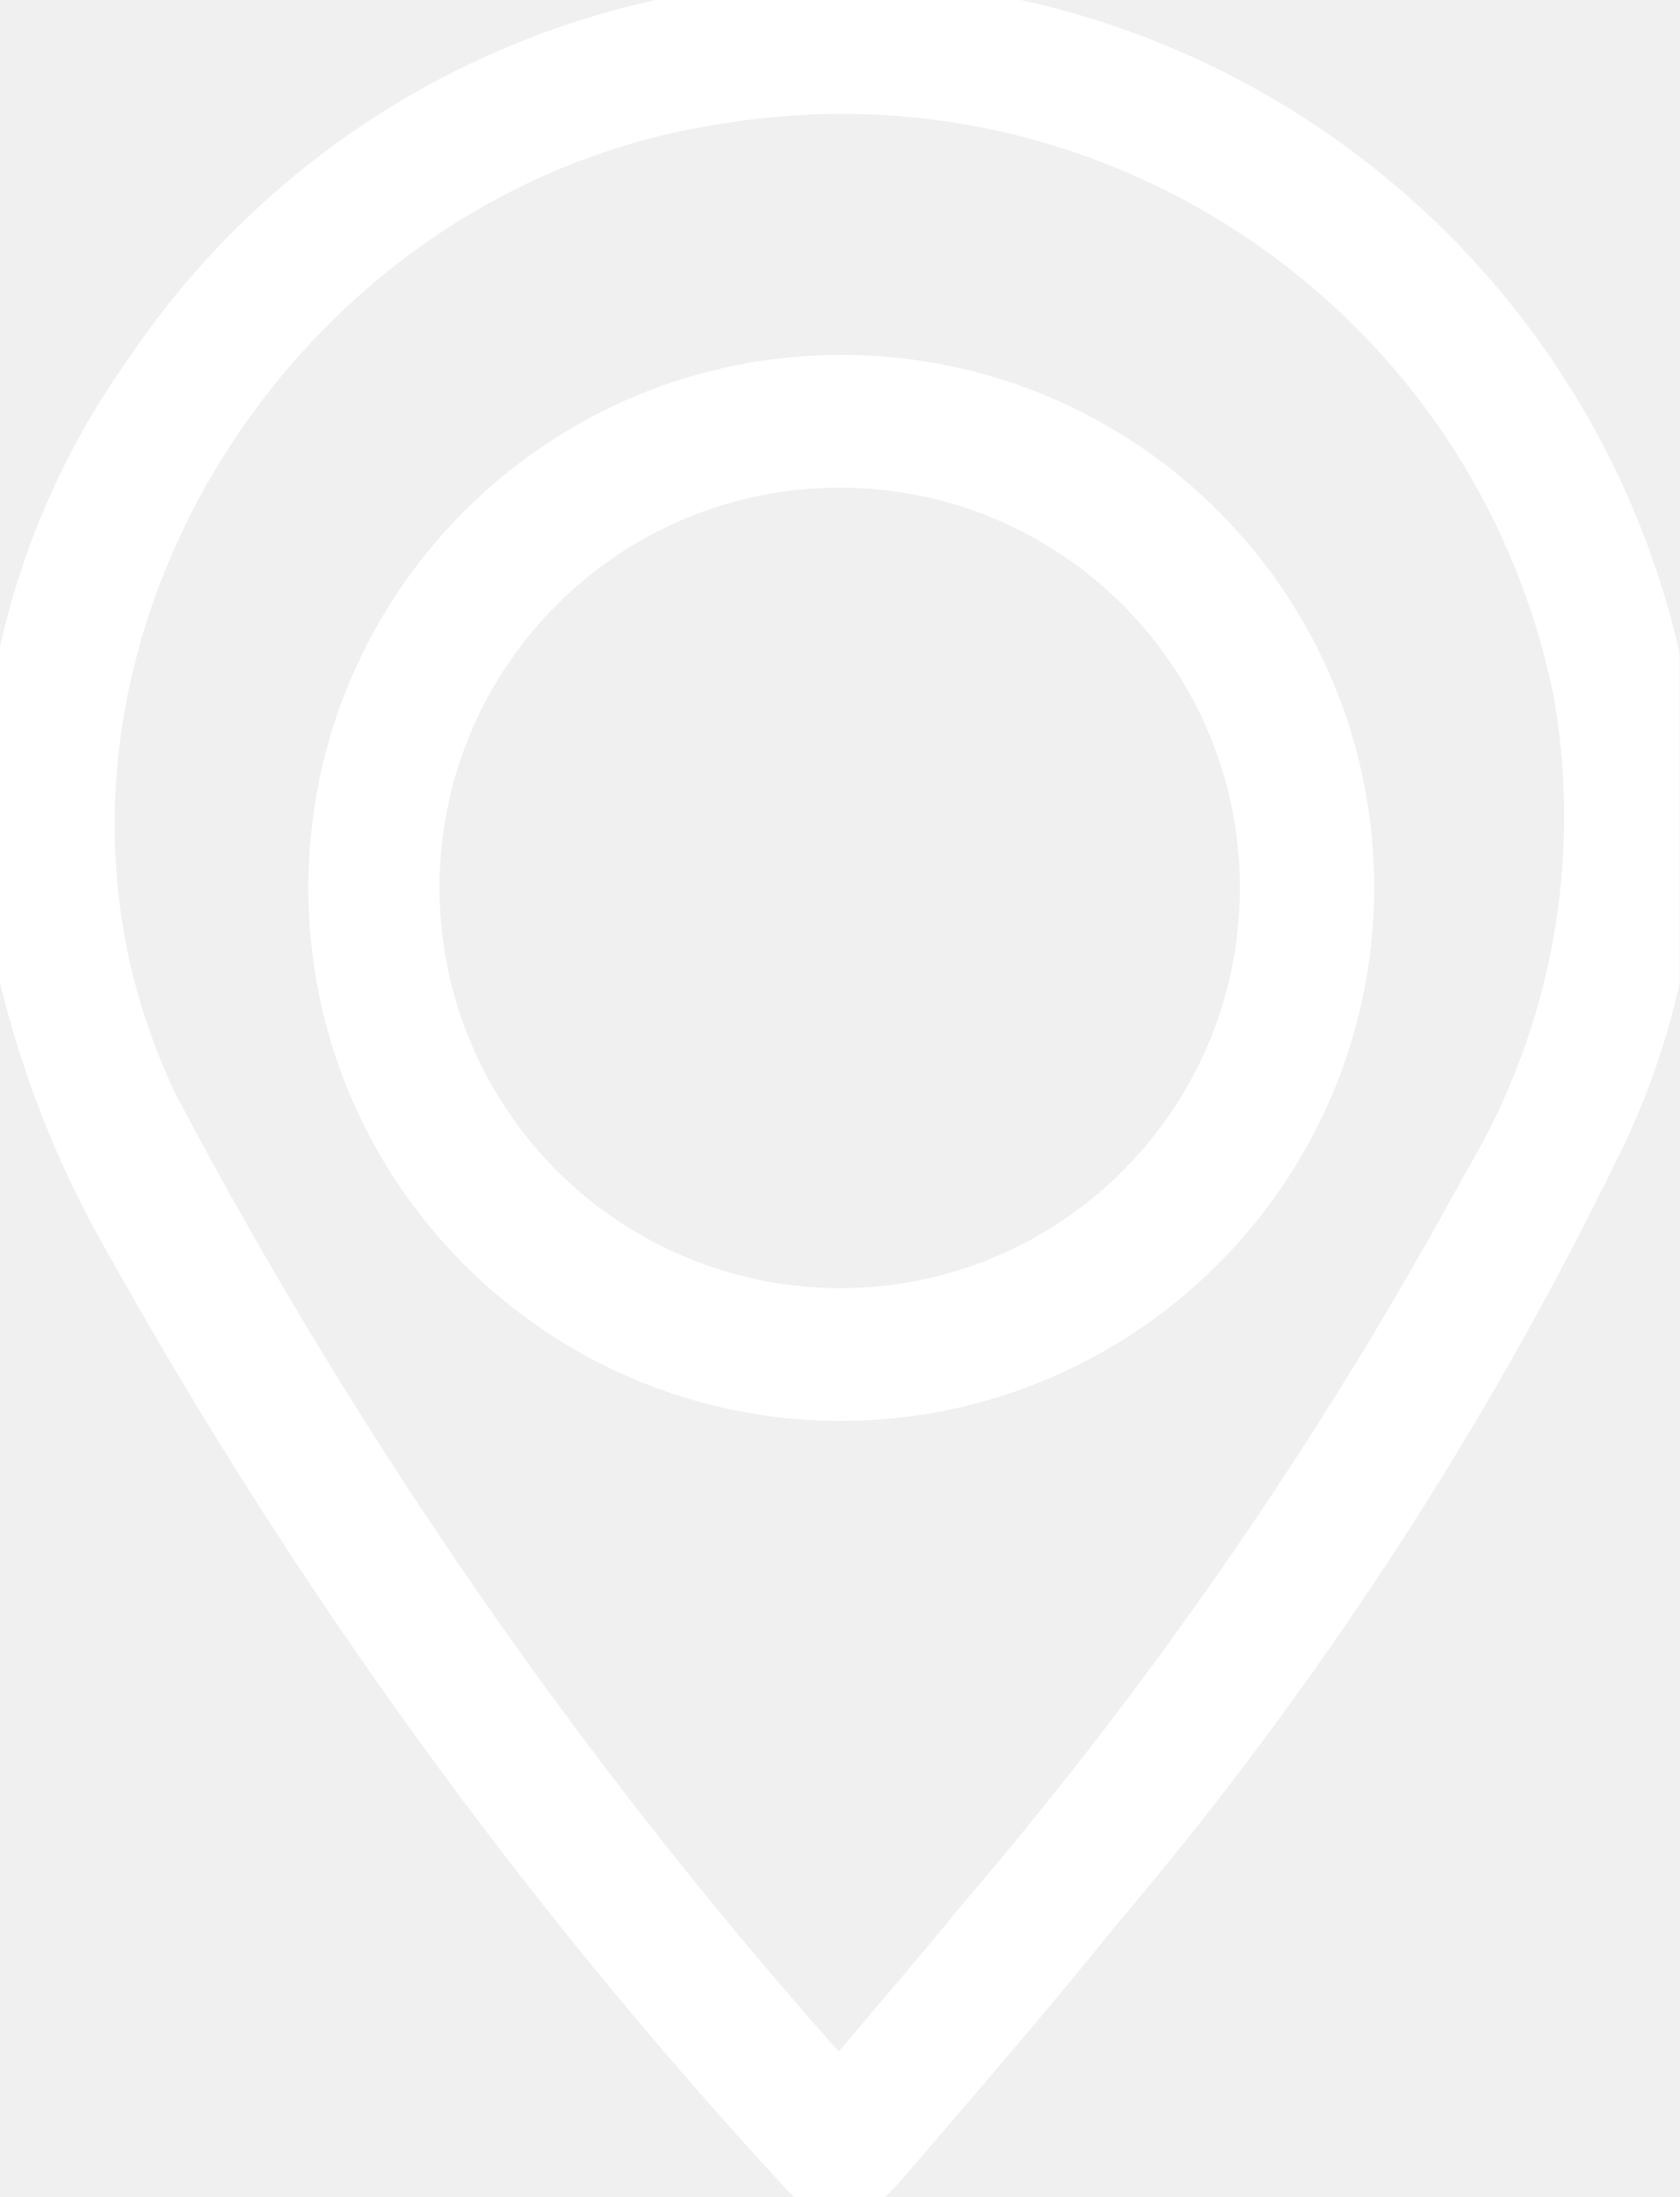
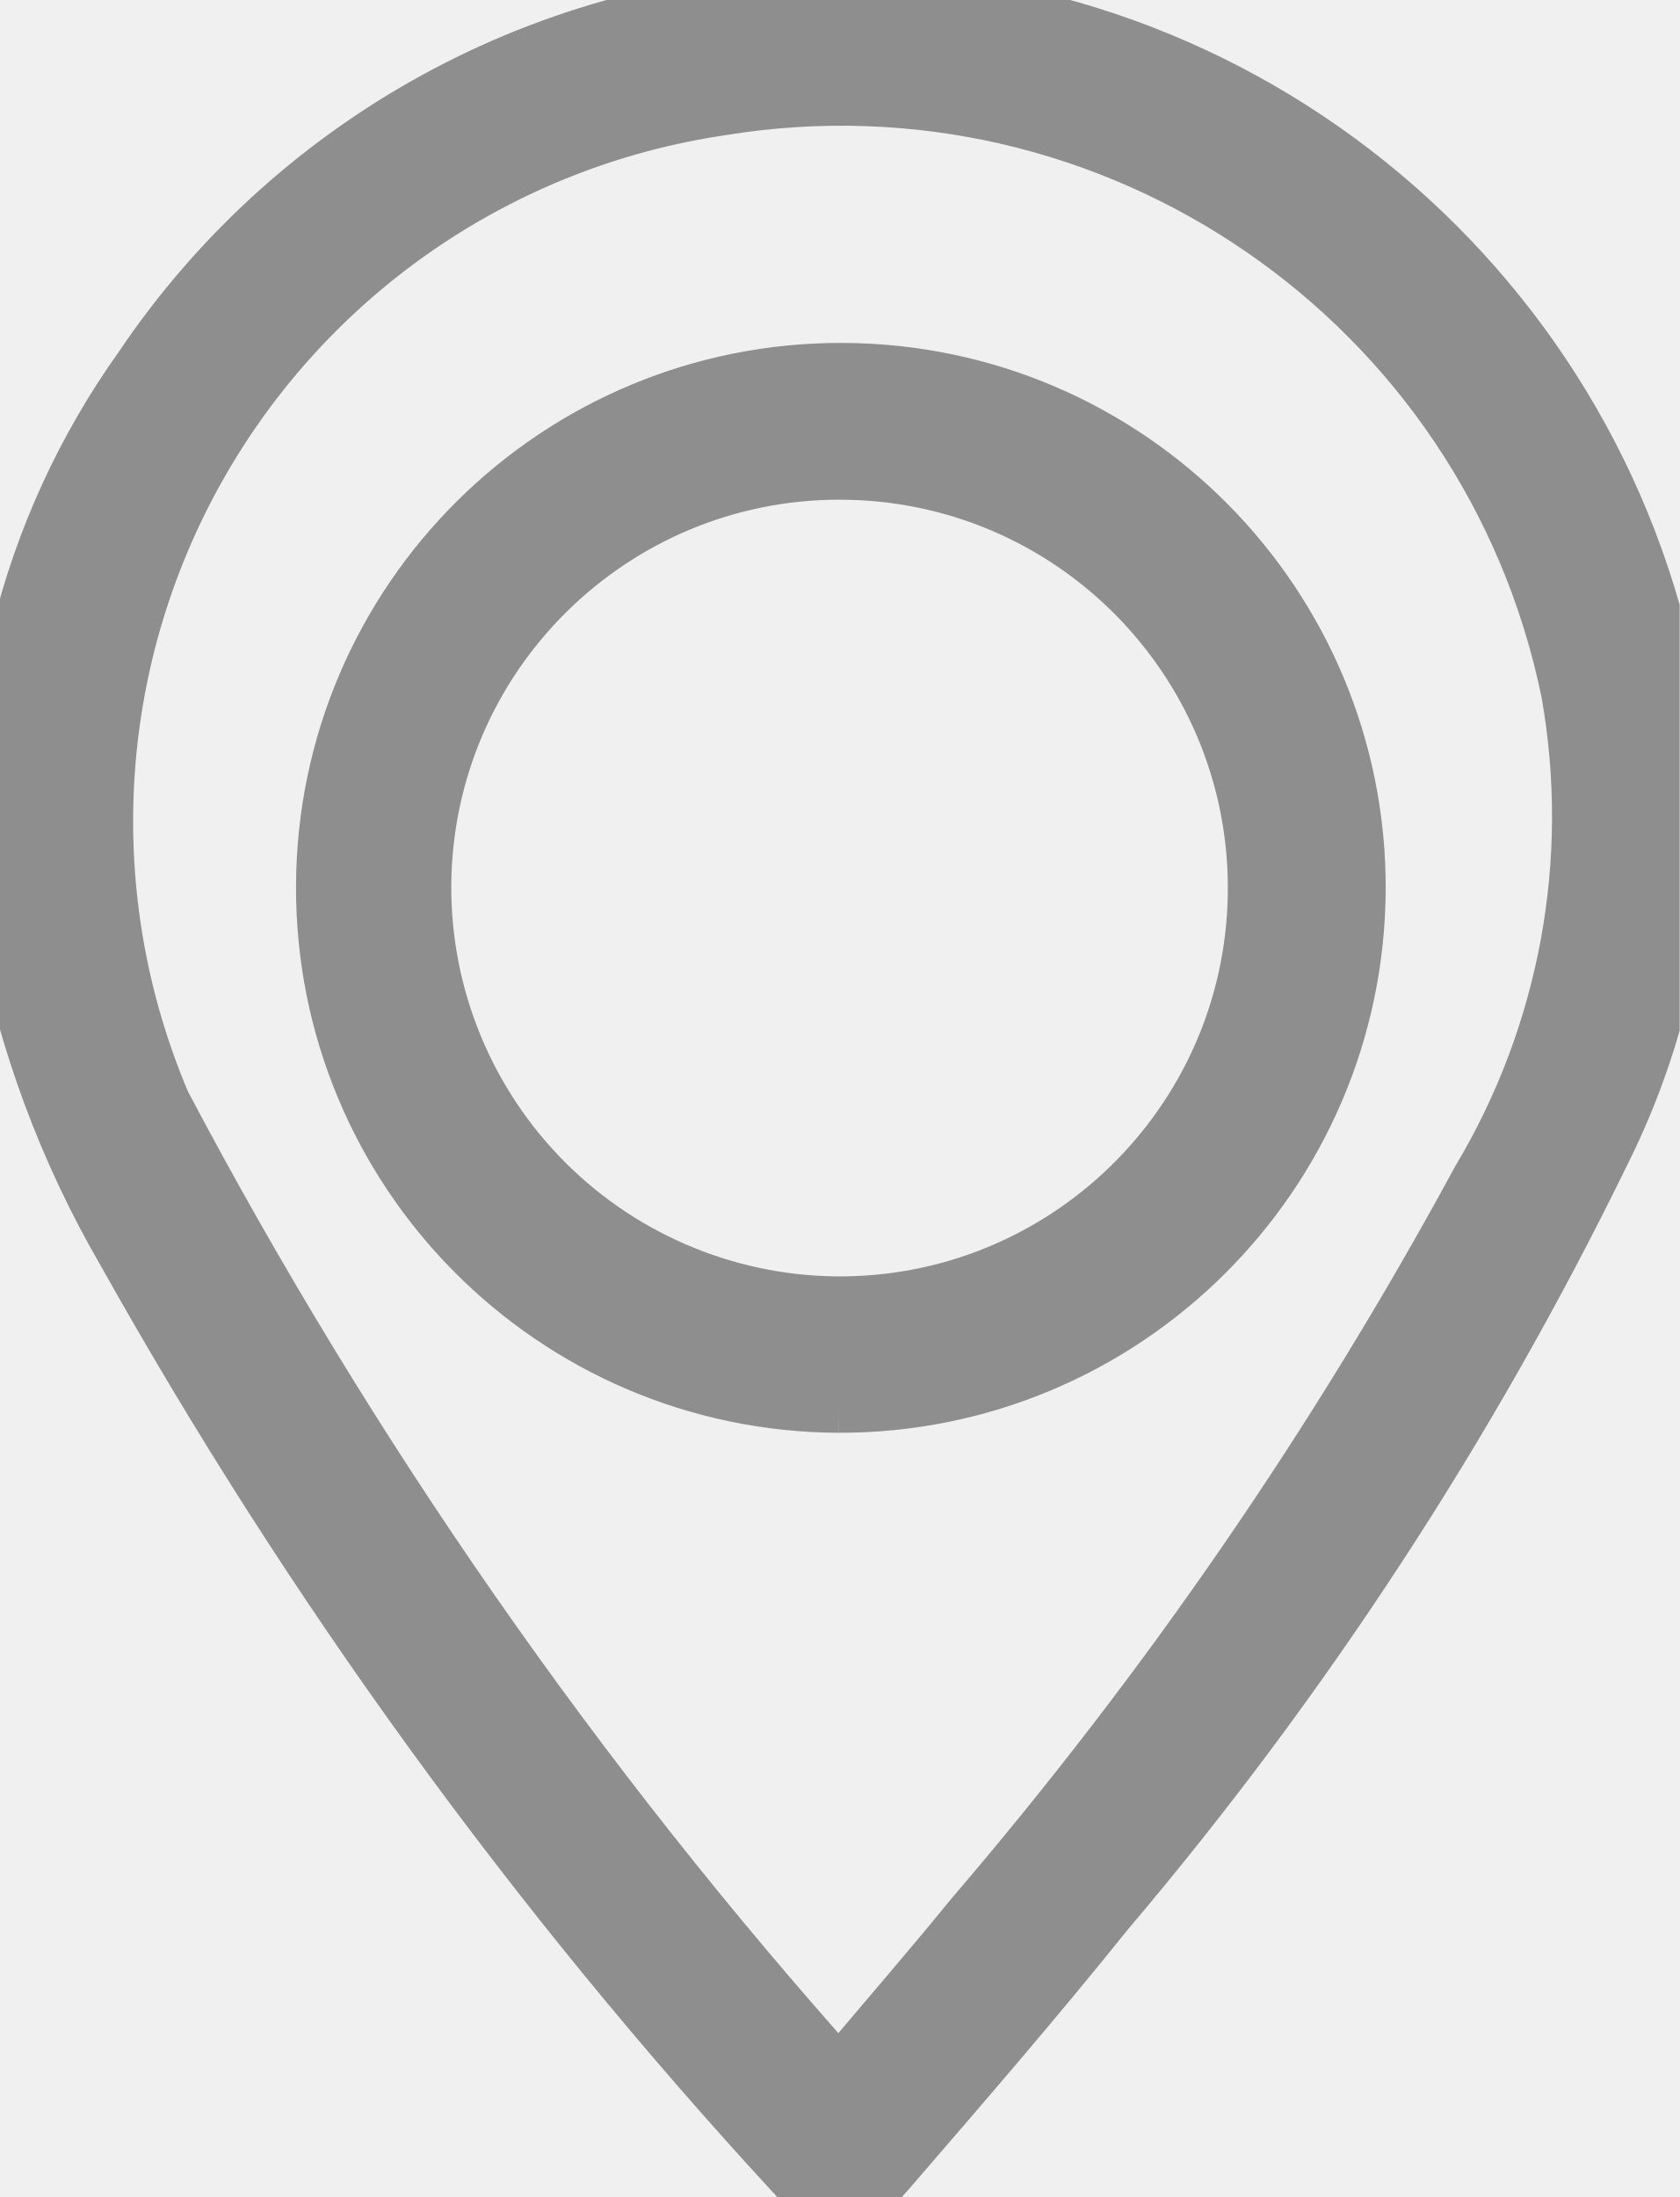
- <svg xmlns="http://www.w3.org/2000/svg" id="Group_10418" data-name="Group 10418" width="16.943" height="22.158" viewBox="0 0 16.943 22.158">
+ <svg xmlns="http://www.w3.org/2000/svg" id="Group_31464" data-name="Group 31464" width="10.611" height="13.877" viewBox="0 0 10.611 13.877">
  <defs>
    <clipPath id="clip-path">
-       <rect id="Rectangle_6485" data-name="Rectangle 6485" width="16.943" height="22.158" fill="#fff" stroke="#fff" stroke-width="0.4" />
+       <rect id="Rectangle_6485" data-name="Rectangle 6485" width="10.611" height="13.877" fill="#8e8e8e" stroke="#8e8e8e" stroke-width="0.4" />
    </clipPath>
  </defs>
  <g id="Group_7663" data-name="Group 7663" clip-path="url(#clip-path)">
-     <path id="Path_46044" data-name="Path 46044" d="M8.5,0a8.536,8.536,0,0,1,8.378,7.337,7.578,7.578,0,0,1-.748,4.273,36.74,36.74,0,0,1-5,7.649c-.713.887-1.459,1.748-2.2,2.611-.325.377-.582.384-.9.022A49.058,49.058,0,0,1,1.3,12.609,10.244,10.244,0,0,1,.082,9.346,7.807,7.807,0,0,1,1.461,3.731,8.447,8.447,0,0,1,8.5,0M8.467,20.994c.494-.587.946-1.109,1.382-1.644a42.635,42.635,0,0,0,5.11-7.427,7.183,7.183,0,0,0,.908-4.944,7.536,7.536,0,0,0-8.6-5.93c-4.665.688-7.708,5.876-5.662,10.1a49.142,49.142,0,0,0,6.858,9.847" transform="translate(0 -0.001)" fill="#fff" stroke="#fff" stroke-width="0.4" />
-     <path id="Path_46045" data-name="Path 46045" d="M24.127,32.131a5.176,5.176,0,1,1,5.2-5.153,5.19,5.19,0,0,1-5.2,5.153m-.044-.939A4.237,4.237,0,1,0,19.9,26.823a4.244,4.244,0,0,0,4.181,4.369" transform="translate(-15.665 -18)" fill="#fff" stroke="#fff" stroke-width="0.4" />
+     <path id="Path_46044" data-name="Path 46044" d="M5.325,0a5.346,5.346,0,0,1,5.247,4.6A4.746,4.746,0,0,1,10.1,7.272a23.009,23.009,0,0,1-3.13,4.79c-.446.556-.913,1.095-1.379,1.635-.2.236-.365.24-.563.014A30.724,30.724,0,0,1,.812,7.9,6.416,6.416,0,0,1,.051,5.853,4.889,4.889,0,0,1,.915,2.337,5.29,5.29,0,0,1,5.325,0M5.3,13.148c.31-.368.593-.694.866-1.029a26.7,26.7,0,0,0,3.2-4.651,4.5,4.5,0,0,0,.569-3.1A4.72,4.72,0,0,0,4.553.657,4.58,4.58,0,0,0,1.007,6.982,30.776,30.776,0,0,0,5.3,13.148" transform="translate(0 -0.001)" fill="#8e8e8e" stroke="#8e8e8e" stroke-width="0.4" />
+     <path id="Path_46045" data-name="Path 46045" d="M22.193,28.262a3.242,3.242,0,1,1,3.255-3.227,3.25,3.25,0,0,1-3.255,3.227m-.028-.588a2.653,2.653,0,1,0-2.619-2.736,2.658,2.658,0,0,0,2.619,2.736" transform="translate(-16.894 -19.412)" fill="#8e8e8e" stroke="#8e8e8e" stroke-width="0.4" />
  </g>
</svg>
